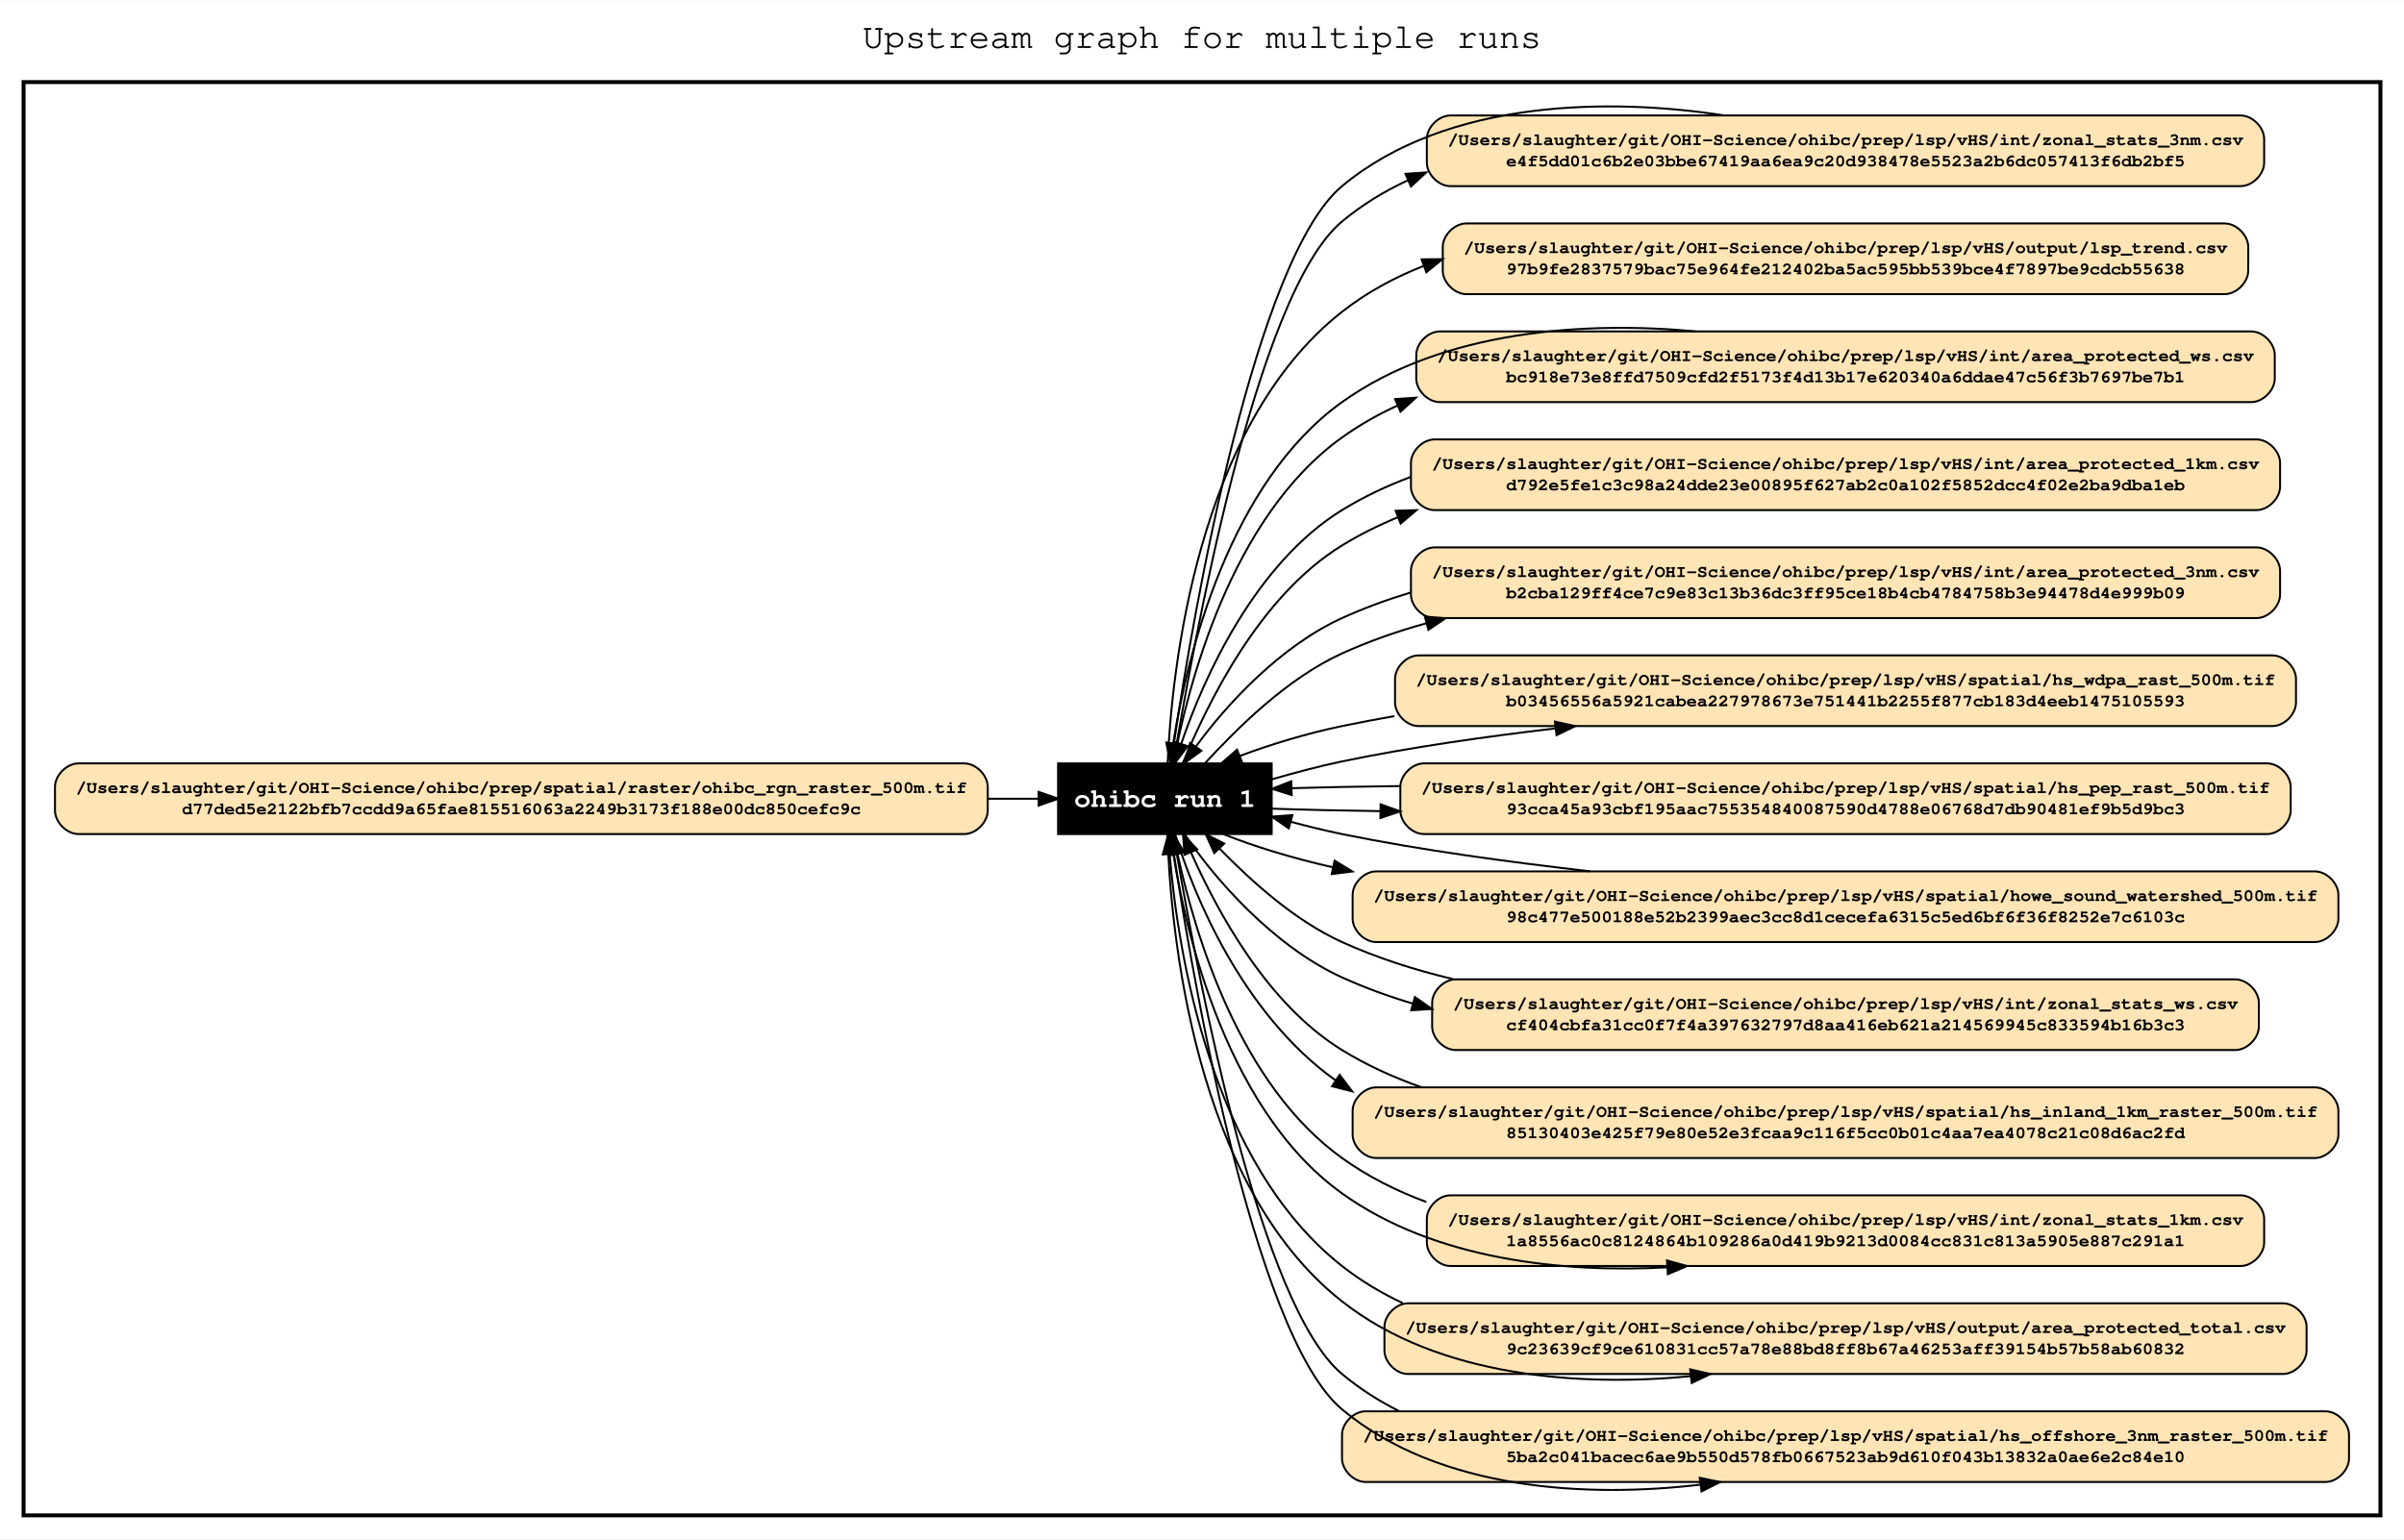
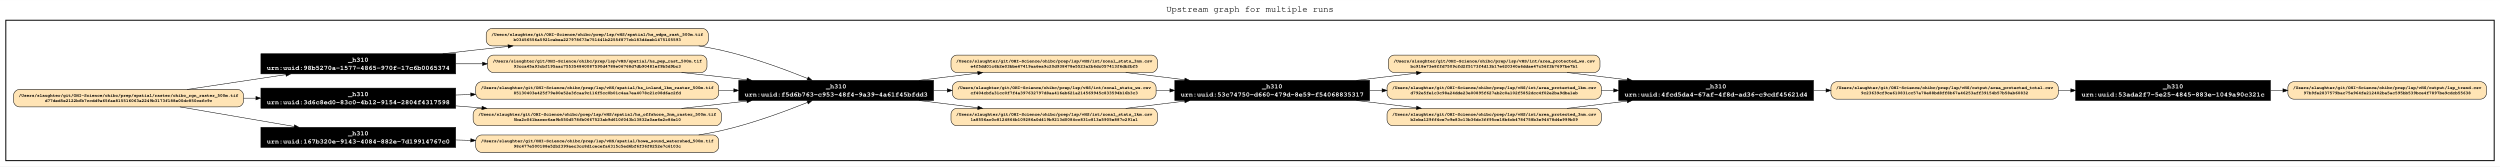
- <svg xmlns="http://www.w3.org/2000/svg" width="1224pt" height="784pt" viewBox="0.00 0.00 1224.03 783.60">
-   <g id="graph0" class="graph" transform="scale(1 1) rotate(0) translate(4 779.6)">
-     <polygon fill="white" stroke="none" points="-4,4 -4,-779.6 1220.03,-779.6 1220.03,4 -4,4" />
-     <text text-anchor="middle" x="608.013" y="-755.4" font-family="Courier,monospace" font-size="18.00">Upstream graph for multiple runs</text>
+ <svg xmlns="http://www.w3.org/2000/svg" width="5164pt" height="344pt" viewBox="0.00 0.00 5163.84 343.60">
+   <g id="graph0" class="graph" transform="scale(1 1) rotate(0) translate(4 339.6)">
+     <polygon fill="white" stroke="none" points="-4,4 -4,-339.6 5159.84,-339.6 5159.84,4 -4,4" />
+     <text text-anchor="middle" x="2577.92" y="-315.4" font-family="Courier,monospace" font-size="18.00">Upstream graph for multiple runs</text>
    <g id="clust1" class="cluster">
-       <polygon fill="none" stroke="black" stroke-width="2" points="8,-8 8,-738 1208.03,-738 1208.03,-8 8,-8" />
+       <polygon fill="none" stroke="black" stroke-width="2" points="8,-8 8,-298 5147.84,-298 5147.84,-8 8,-8" />
    </g>
    <g id="clust2" class="cluster">
-       <polygon fill="none" stroke="white" stroke-width="2" points="16,-16 16,-730 1200.03,-730 1200.03,-16 16,-16" />
+       <polygon fill="none" stroke="white" stroke-width="2" points="16,-16 16,-290 5139.84,-290 5139.84,-16 16,-16" />
    </g>
    <g id="node1" class="node">
-       <polygon fill="black" stroke="black" points="643.501,-391 534.731,-391 534.731,-355 643.501,-355 643.501,-391" />
-       <text text-anchor="middle" x="589.116" y="-368.8" font-family="Courier,monospace" font-weight="bold" font-size="14.00" fill="white">ohibc run 1</text>
+       <polygon fill="black" stroke="black" points="3339.51,-132.2 3339.51,-173.8 3741.84,-173.8 3741.84,-132.2 3339.51,-132.2" />
+       <text text-anchor="middle" x="3540.68" y="-157.2" font-family="Courier,monospace" font-weight="bold" font-size="14.00" fill="white">_h310 </text>
+       <text text-anchor="middle" x="3540.68" y="-140.4" font-family="Courier,monospace" font-weight="bold" font-size="14.00" fill="white"> urn:uuid:4fcd5da4-67af-4f8d-ad36-c9cdf45621d4</text>
+     </g>
+     <g id="node9" class="node">
+       <path fill="#ffe4b5" stroke="black" d="M3789.84,-135C3789.84,-135 4235.37,-135 4235.37,-135 4241.37,-135 4247.37,-141 4247.37,-147 4247.37,-147 4247.37,-159 4247.37,-159 4247.37,-165 4241.37,-171 4235.37,-171 4235.37,-171 3789.84,-171 3789.84,-171 3783.84,-171 3777.84,-165 3777.84,-159 3777.84,-159 3777.84,-147 3777.84,-147 3777.84,-141 3783.84,-135 3789.84,-135" />
+       <text text-anchor="middle" x="4012.61" y="-155.9" font-family="Courier,monospace" font-weight="bold" font-size="9.00">/Users/slaughter/git/OHI-Science/ohibc/prep/lsp/vHS/output/area_protected_total.csv </text>
+       <text text-anchor="middle" x="4012.61" y="-145.1" font-family="Courier,monospace" font-weight="bold" font-size="9.00"> 9c23639cf9ce610831cc57a78e88bd8ff8b67a46253aff39154b57b58ab60832</text>
+     </g>
+     <g id="edge17" class="edge">
+       <path fill="none" stroke="black" d="M3741.99,-153C3750.51,-153 3759.1,-153 3767.7,-153" />
+       <polygon fill="black" stroke="black" points="3767.8,-156.5 3777.8,-153 3767.8,-149.5 3767.8,-156.5" />
    </g>
    <g id="node2" class="node">
-       <path fill="#ffe4b5" stroke="black" d="M691.308,-25C691.308,-25 1180.03,-25 1180.03,-25 1186.03,-25 1192.03,-31 1192.03,-37 1192.03,-37 1192.03,-49 1192.03,-49 1192.03,-55 1186.03,-61 1180.03,-61 1180.03,-61 691.308,-61 691.308,-61 685.308,-61 679.308,-55 679.308,-49 679.308,-49 679.308,-37 679.308,-37 679.308,-31 685.308,-25 691.308,-25" />
-       <text text-anchor="middle" x="935.667" y="-45.9" font-family="Courier,monospace" font-weight="bold" font-size="9.00">/Users/slaughter/git/OHI-Science/ohibc/prep/lsp/vHS/spatial/hs_offshore_3nm_raster_500m.tif </text>
-       <text text-anchor="middle" x="935.667" y="-35.1" font-family="Courier,monospace" font-weight="bold" font-size="9.00"> 5ba2c041bacec6ae9b550d578fb0667523ab9d610f043b13832a0ae6e2c84e10</text>
+       <polygon fill="black" stroke="black" points="2422.64,-132.2 2422.64,-173.8 2824.98,-173.8 2824.98,-132.2 2422.64,-132.2" />
+       <text text-anchor="middle" x="2623.81" y="-157.2" font-family="Courier,monospace" font-weight="bold" font-size="14.00" fill="white">_h310 </text>
+       <text text-anchor="middle" x="2623.81" y="-140.4" font-family="Courier,monospace" font-weight="bold" font-size="14.00" fill="white"> urn:uuid:53c74750-d660-479d-8e59-f54068835317</text>
+     </g>
+     <g id="node16" class="node">
+       <path fill="#ffe4b5" stroke="black" d="M2872.98,-80C2872.98,-80 3291.51,-80 3291.51,-80 3297.51,-80 3303.51,-86 3303.51,-92 3303.51,-92 3303.51,-104 3303.51,-104 3303.51,-110 3297.51,-116 3291.51,-116 3291.51,-116 2872.98,-116 2872.98,-116 2866.98,-116 2860.98,-110 2860.98,-104 2860.98,-104 2860.98,-92 2860.98,-92 2860.98,-86 2866.98,-80 2872.98,-80" />
+       <text text-anchor="middle" x="3082.24" y="-100.9" font-family="Courier,monospace" font-weight="bold" font-size="9.00">/Users/slaughter/git/OHI-Science/ohibc/prep/lsp/vHS/int/area_protected_3nm.csv </text>
+       <text text-anchor="middle" x="3082.24" y="-90.1" font-family="Courier,monospace" font-weight="bold" font-size="9.00"> b2cba129ff4ce7c9e83c13b36dc3ff95ce18b4cb4784758b3e94478d4e999b09</text>
+     </g>
+     <g id="edge24" class="edge">
+       <path fill="none" stroke="black" d="M2797.69,-132.168C2838.4,-127.263 2881.61,-122.056 2921.69,-117.226" />
+       <polygon fill="black" stroke="black" points="2922.31,-120.677 2931.82,-116.006 2921.47,-113.728 2922.31,-120.677" />
+     </g>
+     <g id="node17" class="node">
+       <path fill="#ffe4b5" stroke="black" d="M2872.98,-135C2872.98,-135 3291.51,-135 3291.51,-135 3297.51,-135 3303.51,-141 3303.51,-147 3303.51,-147 3303.51,-159 3303.51,-159 3303.51,-165 3297.51,-171 3291.51,-171 3291.51,-171 2872.98,-171 2872.98,-171 2866.98,-171 2860.98,-165 2860.98,-159 2860.98,-159 2860.98,-147 2860.98,-147 2860.98,-141 2866.98,-135 2872.98,-135" />
+       <text text-anchor="middle" x="3082.24" y="-155.9" font-family="Courier,monospace" font-weight="bold" font-size="9.00">/Users/slaughter/git/OHI-Science/ohibc/prep/lsp/vHS/int/area_protected_1km.csv </text>
+       <text text-anchor="middle" x="3082.24" y="-145.1" font-family="Courier,monospace" font-weight="bold" font-size="9.00"> d792e5fe1c3c98a24dde23e00895f627ab2c0a102f5852dcc4f02e2ba9dba1eb</text>
+     </g>
+     <g id="edge25" class="edge">
+       <path fill="none" stroke="black" d="M2825.01,-153C2833.53,-153 2842.11,-153 2850.69,-153" />
+       <polygon fill="black" stroke="black" points="2850.76,-156.5 2860.76,-153 2850.76,-149.5 2850.76,-156.5" />
+     </g>
+     <g id="node19" class="node">
+       <path fill="#ffe4b5" stroke="black" d="M2875.68,-190C2875.68,-190 3288.81,-190 3288.81,-190 3294.81,-190 3300.81,-196 3300.81,-202 3300.81,-202 3300.81,-214 3300.81,-214 3300.81,-220 3294.81,-226 3288.81,-226 3288.81,-226 2875.68,-226 2875.68,-226 2869.68,-226 2863.68,-220 2863.68,-214 2863.68,-214 2863.68,-202 2863.68,-202 2863.68,-196 2869.68,-190 2875.68,-190" />
+       <text text-anchor="middle" x="3082.24" y="-210.9" font-family="Courier,monospace" font-weight="bold" font-size="9.00">/Users/slaughter/git/OHI-Science/ohibc/prep/lsp/vHS/int/area_protected_ws.csv </text>
+       <text text-anchor="middle" x="3082.24" y="-200.1" font-family="Courier,monospace" font-weight="bold" font-size="9.00"> bc918e73e8ffd7509cfd2f5173f4d13b17e620340a6ddae47c56f3b7697be7b1</text>
+     </g>
+     <g id="edge26" class="edge">
+       <path fill="none" stroke="black" d="M2797.69,-173.832C2838.4,-178.737 2881.61,-183.944 2921.69,-188.774" />
+       <polygon fill="black" stroke="black" points="2921.47,-192.272 2931.82,-189.994 2922.31,-185.323 2921.47,-192.272" />
+     </g>
+     <g id="node3" class="node">
+       <polygon fill="black" stroke="black" points="1521.98,-132.2 1521.98,-173.8 1924.31,-173.8 1924.31,-132.2 1521.98,-132.2" />
+       <text text-anchor="middle" x="1723.14" y="-157.2" font-family="Courier,monospace" font-weight="bold" font-size="14.00" fill="white">_h310 </text>
+       <text text-anchor="middle" x="1723.14" y="-140.4" font-family="Courier,monospace" font-weight="bold" font-size="14.00" fill="white"> urn:uuid:f5d6b763-c953-48f4-9a39-4a61f45bfdd3</text>
+     </g>
+     <g id="node10" class="node">
+       <path fill="#ffe4b5" stroke="black" d="M1972.31,-80C1972.31,-80 2374.64,-80 2374.64,-80 2380.64,-80 2386.64,-86 2386.64,-92 2386.64,-92 2386.64,-104 2386.64,-104 2386.64,-110 2380.64,-116 2374.64,-116 2374.64,-116 1972.31,-116 1972.31,-116 1966.31,-116 1960.31,-110 1960.31,-104 1960.31,-104 1960.31,-92 1960.31,-92 1960.31,-86 1966.31,-80 1972.31,-80" />
+       <text text-anchor="middle" x="2173.48" y="-100.9" font-family="Courier,monospace" font-weight="bold" font-size="9.00">/Users/slaughter/git/OHI-Science/ohibc/prep/lsp/vHS/int/zonal_stats_1km.csv </text>
+       <text text-anchor="middle" x="2173.48" y="-90.1" font-family="Courier,monospace" font-weight="bold" font-size="9.00"> 1a8556ac0c8124864b109286a0d419b9213d0084cc831c813a5905e887c291a1</text>
+     </g>
+     <g id="edge18" class="edge">
+       <path fill="none" stroke="black" d="M1893.96,-132.168C1933.94,-127.263 1976.38,-122.056 2015.76,-117.226" />
+       <polygon fill="black" stroke="black" points="2016.2,-120.698 2025.7,-116.006 2015.35,-113.75 2016.2,-120.698" />
+     </g>
+     <g id="node12" class="node">
+       <path fill="#ffe4b5" stroke="black" d="M1975.01,-135C1975.01,-135 2371.94,-135 2371.94,-135 2377.94,-135 2383.94,-141 2383.94,-147 2383.94,-147 2383.94,-159 2383.94,-159 2383.94,-165 2377.94,-171 2371.94,-171 2371.94,-171 1975.01,-171 1975.01,-171 1969.01,-171 1963.01,-165 1963.01,-159 1963.01,-159 1963.01,-147 1963.01,-147 1963.01,-141 1969.01,-135 1975.01,-135" />
+       <text text-anchor="middle" x="2173.48" y="-155.9" font-family="Courier,monospace" font-weight="bold" font-size="9.00">/Users/slaughter/git/OHI-Science/ohibc/prep/lsp/vHS/int/zonal_stats_ws.csv </text>
+       <text text-anchor="middle" x="2173.48" y="-145.1" font-family="Courier,monospace" font-weight="bold" font-size="9.00"> cf404cbfa31cc0f7f4a397632797d8aa416eb621a214569945c833594b16b3c3</text>
+     </g>
+     <g id="edge20" class="edge">
+       <path fill="none" stroke="black" d="M1924.38,-153C1933.72,-153 1943.11,-153 1952.5,-153" />
+       <polygon fill="black" stroke="black" points="1952.68,-156.5 1962.68,-153 1952.68,-149.5 1952.68,-156.5" />
+     </g>
+     <g id="node21" class="node">
+       <path fill="#ffe4b5" stroke="black" d="M1972.31,-190C1972.31,-190 2374.64,-190 2374.64,-190 2380.64,-190 2386.64,-196 2386.64,-202 2386.64,-202 2386.64,-214 2386.64,-214 2386.64,-220 2380.64,-226 2374.64,-226 2374.64,-226 1972.31,-226 1972.31,-226 1966.31,-226 1960.31,-220 1960.31,-214 1960.31,-214 1960.31,-202 1960.31,-202 1960.31,-196 1966.31,-190 1972.31,-190" />
+       <text text-anchor="middle" x="2173.48" y="-210.9" font-family="Courier,monospace" font-weight="bold" font-size="9.00">/Users/slaughter/git/OHI-Science/ohibc/prep/lsp/vHS/int/zonal_stats_3nm.csv </text>
+       <text text-anchor="middle" x="2173.48" y="-200.1" font-family="Courier,monospace" font-weight="bold" font-size="9.00"> e4f5dd01c6b2e03bbe67419aa6ea9c20d938478e5523a2b6dc057413f6db2bf5</text>
+     </g>
+     <g id="edge28" class="edge">
+       <path fill="none" stroke="black" d="M1893.96,-173.832C1933.94,-178.737 1976.38,-183.944 2015.76,-188.774" />
+       <polygon fill="black" stroke="black" points="2015.35,-192.25 2025.7,-189.994 2016.2,-185.302 2015.35,-192.25" />
+     </g>
+     <g id="node4" class="node">
+       <polygon fill="black" stroke="black" points="534.924,-35.2 534.924,-76.8 937.259,-76.8 937.259,-35.2 534.924,-35.2" />
+       <text text-anchor="middle" x="736.091" y="-60.2" font-family="Courier,monospace" font-weight="bold" font-size="14.00" fill="white">_h310 </text>
+       <text text-anchor="middle" x="736.091" y="-43.4" font-family="Courier,monospace" font-weight="bold" font-size="14.00" fill="white"> urn:uuid:167b320e-9143-4084-882e-7d19914767c0</text>
+     </g>
+     <g id="node13" class="node">
+       <path fill="#ffe4b5" stroke="black" d="M990.658,-25C990.658,-25 1468.58,-25 1468.58,-25 1474.58,-25 1480.58,-31 1480.58,-37 1480.58,-37 1480.58,-49 1480.58,-49 1480.58,-55 1474.58,-61 1468.58,-61 1468.58,-61 990.658,-61 990.658,-61 984.658,-61 978.658,-55 978.658,-49 978.658,-49 978.658,-37 978.658,-37 978.658,-31 984.658,-25 990.658,-25" />
+       <text text-anchor="middle" x="1229.62" y="-45.9" font-family="Courier,monospace" font-weight="bold" font-size="9.00">/Users/slaughter/git/OHI-Science/ohibc/prep/lsp/vHS/spatial/howe_sound_watershed_500m.tif </text>
+       <text text-anchor="middle" x="1229.62" y="-35.1" font-family="Courier,monospace" font-weight="bold" font-size="9.00"> 98c477e500188e52b2399aec3cc8d1cecefa6315c5ed6bf6f36f8252e7c6103c</text>
+     </g>
+     <g id="edge21" class="edge">
+       <path fill="none" stroke="black" d="M937.368,-50.703C947.528,-50.434 957.796,-50.163 968.098,-49.89" />
+       <polygon fill="black" stroke="black" points="968.505,-53.381 978.409,-49.618 968.32,-46.383 968.505,-53.381" />
+     </g>
+     <g id="node5" class="node">
+       <polygon fill="black" stroke="black" points="534.924,-116.2 534.924,-157.8 937.259,-157.8 937.259,-116.2 534.924,-116.2" />
+       <text text-anchor="middle" x="736.091" y="-141.2" font-family="Courier,monospace" font-weight="bold" font-size="14.00" fill="white">_h310 </text>
+       <text text-anchor="middle" x="736.091" y="-124.4" font-family="Courier,monospace" font-weight="bold" font-size="14.00" fill="white"> urn:uuid:3d6c8ed0-83c0-4b12-9154-2804f4317598</text>
+     </g>
+     <g id="node8" class="node">
+       <path fill="#ffe4b5" stroke="black" d="M985.259,-80C985.259,-80 1473.98,-80 1473.98,-80 1479.98,-80 1485.98,-86 1485.98,-92 1485.98,-92 1485.98,-104 1485.98,-104 1485.98,-110 1479.98,-116 1473.98,-116 1473.98,-116 985.259,-116 985.259,-116 979.259,-116 973.259,-110 973.259,-104 973.259,-104 973.259,-92 973.259,-92 973.259,-86 979.259,-80 985.259,-80" />
+       <text text-anchor="middle" x="1229.62" y="-100.9" font-family="Courier,monospace" font-weight="bold" font-size="9.00">/Users/slaughter/git/OHI-Science/ohibc/prep/lsp/vHS/spatial/hs_offshore_3nm_raster_500m.tif </text>
+       <text text-anchor="middle" x="1229.62" y="-90.1" font-family="Courier,monospace" font-weight="bold" font-size="9.00"> 5ba2c041bacec6ae9b550d578fb0667523ab9d610f043b13832a0ae6e2c84e10</text>
+     </g>
+     <g id="edge16" class="edge">
+       <path fill="none" stroke="black" d="M937.368,-121.109C955.186,-119.695 973.333,-118.255 991.419,-116.82" />
+       <polygon fill="black" stroke="black" points="991.766,-120.304 1001.46,-116.024 991.212,-113.326 991.766,-120.304" />
+     </g>
+     <g id="node11" class="node">
+       <path fill="#ffe4b5" stroke="black" d="M990.658,-135C990.658,-135 1468.58,-135 1468.58,-135 1474.58,-135 1480.58,-141 1480.58,-147 1480.58,-147 1480.58,-159 1480.58,-159 1480.58,-165 1474.58,-171 1468.58,-171 1468.58,-171 990.658,-171 990.658,-171 984.658,-171 978.658,-165 978.658,-159 978.658,-159 978.658,-147 978.658,-147 978.658,-141 984.658,-135 990.658,-135" />
+       <text text-anchor="middle" x="1229.62" y="-155.9" font-family="Courier,monospace" font-weight="bold" font-size="9.00">/Users/slaughter/git/OHI-Science/ohibc/prep/lsp/vHS/spatial/hs_inland_1km_raster_500m.tif </text>
+       <text text-anchor="middle" x="1229.62" y="-145.1" font-family="Courier,monospace" font-weight="bold" font-size="9.00"> 85130403e425f79e80e52e3fcaa9c116f5cc0b01c4aa7ea4078c21c08d6ac2fd</text>
+     </g>
+     <g id="edge19" class="edge">
+       <path fill="none" stroke="black" d="M937.368,-143.519C947.528,-143.85 957.796,-144.184 968.098,-144.52" />
+       <polygon fill="black" stroke="black" points="968.3,-148.028 978.409,-144.855 968.528,-141.032 968.3,-148.028" />
+     </g>
+     <g id="node6" class="node">
+       <polygon fill="black" stroke="black" points="534.924,-187.2 534.924,-228.8 937.259,-228.8 937.259,-187.2 534.924,-187.2" />
+       <text text-anchor="middle" x="736.091" y="-212.2" font-family="Courier,monospace" font-weight="bold" font-size="14.00" fill="white">_h310 </text>
+       <text text-anchor="middle" x="736.091" y="-195.4" font-family="Courier,monospace" font-weight="bold" font-size="14.00" fill="white"> urn:uuid:98b5270a-1577-4865-970f-17c6b0065374</text>
+     </g>
+     <g id="node14" class="node">
+       <path fill="#ffe4b5" stroke="black" d="M1014.95,-190C1014.95,-190 1444.28,-190 1444.28,-190 1450.28,-190 1456.28,-196 1456.28,-202 1456.28,-202 1456.28,-214 1456.28,-214 1456.28,-220 1450.28,-226 1444.28,-226 1444.28,-226 1014.95,-226 1014.95,-226 1008.95,-226 1002.95,-220 1002.95,-214 1002.95,-214 1002.95,-202 1002.95,-202 1002.95,-196 1008.95,-190 1014.95,-190" />
+       <text text-anchor="middle" x="1229.62" y="-210.9" font-family="Courier,monospace" font-weight="bold" font-size="9.00">/Users/slaughter/git/OHI-Science/ohibc/prep/lsp/vHS/spatial/hs_pep_rast_500m.tif </text>
+       <text text-anchor="middle" x="1229.62" y="-200.1" font-family="Courier,monospace" font-weight="bold" font-size="9.00"> 93cca45a93cbf195aac755354840087590d4788e06768d7db90481ef9b5d9bc3</text>
+     </g>
+     <g id="edge22" class="edge">
+       <path fill="none" stroke="black" d="M937.368,-208C955.522,-208 974.018,-208 992.443,-208" />
+       <polygon fill="black" stroke="black" points="992.669,-211.5 1002.67,-208 992.669,-204.5 992.669,-211.5" />
+     </g>
+     <g id="node15" class="node">
+       <path fill="#ffe4b5" stroke="black" d="M1012.25,-245C1012.25,-245 1446.98,-245 1446.98,-245 1452.98,-245 1458.98,-251 1458.98,-257 1458.98,-257 1458.98,-269 1458.98,-269 1458.98,-275 1452.98,-281 1446.98,-281 1446.98,-281 1012.25,-281 1012.25,-281 1006.25,-281 1000.25,-275 1000.25,-269 1000.25,-269 1000.25,-257 1000.25,-257 1000.25,-251 1006.25,-245 1012.25,-245" />
+       <text text-anchor="middle" x="1229.62" y="-265.9" font-family="Courier,monospace" font-weight="bold" font-size="9.00">/Users/slaughter/git/OHI-Science/ohibc/prep/lsp/vHS/spatial/hs_wdpa_rast_500m.tif </text>
+       <text text-anchor="middle" x="1229.62" y="-255.1" font-family="Courier,monospace" font-weight="bold" font-size="9.00"> b03456556a5921cabea227978673e751441b2255f877cb183d4eeb1475105593</text>
+     </g>
+     <g id="edge23" class="edge">
+       <path fill="none" stroke="black" d="M910.538,-228.818C931.663,-231.279 952.949,-233.722 973.259,-236 996.622,-238.62 1021.2,-241.306 1045.49,-243.92" />
+       <polygon fill="black" stroke="black" points="1045.19,-247.409 1055.51,-244.996 1045.94,-240.449 1045.19,-247.409" />
+     </g>
+     <g id="node7" class="node">
+       <polygon fill="black" stroke="black" points="4283.37,-132.2 4283.37,-173.8 4685.7,-173.8 4685.7,-132.2 4283.37,-132.2" />
+       <text text-anchor="middle" x="4484.54" y="-157.2" font-family="Courier,monospace" font-weight="bold" font-size="14.00" fill="white">_h310 </text>
+       <text text-anchor="middle" x="4484.54" y="-140.4" font-family="Courier,monospace" font-weight="bold" font-size="14.00" fill="white"> urn:uuid:53ada2f7-5e25-4845-883e-1049a90c321c</text>
+     </g>
+     <g id="node20" class="node">
+       <path fill="#ffe4b5" stroke="black" d="M4733.7,-135C4733.7,-135 5119.84,-135 5119.84,-135 5125.84,-135 5131.84,-141 5131.84,-147 5131.84,-147 5131.84,-159 5131.84,-159 5131.84,-165 5125.84,-171 5119.84,-171 5119.84,-171 4733.7,-171 4733.7,-171 4727.7,-171 4721.7,-165 4721.7,-159 4721.7,-159 4721.7,-147 4721.7,-147 4721.7,-141 4727.7,-135 4733.7,-135" />
+       <text text-anchor="middle" x="4926.77" y="-155.9" font-family="Courier,monospace" font-weight="bold" font-size="9.00">/Users/slaughter/git/OHI-Science/ohibc/prep/lsp/vHS/output/lsp_trend.csv </text>
+       <text text-anchor="middle" x="4926.77" y="-145.1" font-family="Courier,monospace" font-weight="bold" font-size="9.00"> 97b9fe2837579bac75e964fe212402ba5ac595bb539bce4f7897be9cdcb55638</text>
+     </g>
+     <g id="edge27" class="edge">
+       <path fill="none" stroke="black" d="M4686.01,-153C4694.4,-153 4702.83,-153 4711.24,-153" />
+       <polygon fill="black" stroke="black" points="4711.5,-156.5 4721.5,-153 4711.5,-149.5 4711.5,-156.5" />
+     </g>
+     <g id="edge11" class="edge">
+       <path fill="none" stroke="black" d="M1403.73,-116.004C1431.25,-118.952 1459.39,-122.019 1485.98,-125 1502.95,-126.904 1520.61,-128.924 1538.29,-130.973" />
+       <polygon fill="black" stroke="black" points="1538.36,-134.504 1548.7,-132.182 1539.17,-127.551 1538.36,-134.504" />
+     </g>
+     <g id="edge12" class="edge">
+       <path fill="none" stroke="black" d="M4247.54,-153C4256.14,-153 4264.74,-153 4273.3,-153" />
+       <polygon fill="black" stroke="black" points="4273.32,-156.5 4283.32,-153 4273.32,-149.5 4273.32,-156.5" />
+     </g>
+     <g id="edge13" class="edge">
+       <path fill="none" stroke="black" d="M2321.28,-116.009C2360.21,-120.785 2402.68,-125.995 2443.14,-130.959" />
+       <polygon fill="black" stroke="black" points="2442.75,-134.437 2453.11,-132.181 2443.61,-127.489 2442.75,-134.437" />
    </g>
    <g id="edge14" class="edge">
-       <path fill="none" stroke="black" d="M592.289,-354.939C600.76,-294.112 633.385,-100.401 679.308,-62 729.313,-20.187 805.452,-16.991 861.587,-23.621" />
-       <polygon fill="black" stroke="black" points="861.454,-27.134 871.825,-24.966 862.366,-20.193 861.454,-27.134" />
-     </g>
-     <g id="node3" class="node">
-       <path fill="#ffe4b5" stroke="black" d="M712.904,-80C712.904,-80 1158.43,-80 1158.43,-80 1164.43,-80 1170.43,-86 1170.43,-92 1170.43,-92 1170.43,-104 1170.43,-104 1170.43,-110 1164.43,-116 1158.43,-116 1158.43,-116 712.904,-116 712.904,-116 706.904,-116 700.904,-110 700.904,-104 700.904,-104 700.904,-92 700.904,-92 700.904,-86 706.904,-80 712.904,-80" />
-       <text text-anchor="middle" x="935.667" y="-100.9" font-family="Courier,monospace" font-weight="bold" font-size="9.00">/Users/slaughter/git/OHI-Science/ohibc/prep/lsp/vHS/output/area_protected_total.csv </text>
-       <text text-anchor="middle" x="935.667" y="-90.1" font-family="Courier,monospace" font-weight="bold" font-size="9.00"> 9c23639cf9ce610831cc57a78e88bd8ff8b67a46253aff39154b57b58ab60832</text>
+       <path fill="none" stroke="black" d="M1480.7,-153C1491.02,-153 1501.32,-153 1511.55,-153" />
+       <polygon fill="black" stroke="black" points="1511.74,-156.5 1521.74,-153 1511.74,-149.5 1511.74,-156.5" />
    </g>
    <g id="edge15" class="edge">
-       <path fill="none" stroke="black" d="M590.395,-354.685C592.085,-306.324 603.531,-176.633 679.308,-117 728.882,-77.988 801.631,-73.538 856.811,-78.885" />
-       <polygon fill="black" stroke="black" points="856.579,-82.381 866.901,-79.992 857.342,-75.422 856.579,-82.381" />
-     </g>
-     <g id="node4" class="node">
-       <path fill="#ffe4b5" stroke="black" d="M734.501,-135C734.501,-135 1136.83,-135 1136.83,-135 1142.83,-135 1148.83,-141 1148.83,-147 1148.83,-147 1148.83,-159 1148.83,-159 1148.83,-165 1142.83,-171 1136.83,-171 1136.83,-171 734.501,-171 734.501,-171 728.501,-171 722.501,-165 722.501,-159 722.501,-159 722.501,-147 722.501,-147 722.501,-141 728.501,-135 734.501,-135" />
-       <text text-anchor="middle" x="935.667" y="-155.9" font-family="Courier,monospace" font-weight="bold" font-size="9.00">/Users/slaughter/git/OHI-Science/ohibc/prep/lsp/vHS/int/zonal_stats_1km.csv </text>
-       <text text-anchor="middle" x="935.667" y="-145.1" font-family="Courier,monospace" font-weight="bold" font-size="9.00"> 1a8556ac0c8124864b109286a0d419b9213d0084cc831c813a5905e887c291a1</text>
-     </g>
-     <g id="edge16" class="edge">
-       <path fill="none" stroke="black" d="M591.915,-354.928C597.429,-314.044 617.65,-216.258 679.308,-172 726.621,-138.04 792.109,-131.44 844.919,-134.318" />
-       <polygon fill="black" stroke="black" points="844.753,-137.815 854.964,-134.988 845.219,-130.831 844.753,-137.815" />
-     </g>
-     <g id="node5" class="node">
-       <path fill="#ffe4b5" stroke="black" d="M696.707,-190C696.707,-190 1174.63,-190 1174.63,-190 1180.63,-190 1186.63,-196 1186.63,-202 1186.63,-202 1186.63,-214 1186.63,-214 1186.63,-220 1180.63,-226 1174.63,-226 1174.63,-226 696.707,-226 696.707,-226 690.707,-226 684.707,-220 684.707,-214 684.707,-214 684.707,-202 684.707,-202 684.707,-196 690.707,-190 696.707,-190" />
-       <text text-anchor="middle" x="935.667" y="-210.9" font-family="Courier,monospace" font-weight="bold" font-size="9.00">/Users/slaughter/git/OHI-Science/ohibc/prep/lsp/vHS/spatial/hs_inland_1km_raster_500m.tif </text>
-       <text text-anchor="middle" x="935.667" y="-200.1" font-family="Courier,monospace" font-weight="bold" font-size="9.00"> 85130403e425f79e80e52e3fcaa9c116f5cc0b01c4aa7ea4078c21c08d6ac2fd</text>
-     </g>
-     <g id="edge17" class="edge">
-       <path fill="none" stroke="black" d="M594.405,-354.788C603.725,-324.072 628.522,-263.545 676.019,-229.552" />
-       <polygon fill="black" stroke="black" points="678.095,-232.375 684.492,-223.93 674.224,-226.543 678.095,-232.375" />
-     </g>
-     <g id="node6" class="node">
-       <path fill="#ffe4b5" stroke="black" d="M737.2,-245C737.2,-245 1134.13,-245 1134.13,-245 1140.13,-245 1146.13,-251 1146.13,-257 1146.13,-257 1146.13,-269 1146.13,-269 1146.13,-275 1140.13,-281 1134.13,-281 1134.13,-281 737.2,-281 737.2,-281 731.2,-281 725.2,-275 725.2,-269 725.2,-269 725.2,-257 725.2,-257 725.2,-251 731.2,-245 737.2,-245" />
-       <text text-anchor="middle" x="935.667" y="-265.9" font-family="Courier,monospace" font-weight="bold" font-size="9.00">/Users/slaughter/git/OHI-Science/ohibc/prep/lsp/vHS/int/zonal_stats_ws.csv </text>
-       <text text-anchor="middle" x="935.667" y="-255.1" font-family="Courier,monospace" font-weight="bold" font-size="9.00"> cf404cbfa31cc0f7f4a397632797d8aa416eb621a214569945c833594b16b3c3</text>
-     </g>
-     <g id="edge18" class="edge">
-       <path fill="none" stroke="black" d="M599.188,-354.97C613.743,-332.98 644.26,-297.917 679.308,-282 690.763,-276.798 702.794,-272.402 715.135,-268.71" />
-       <polygon fill="black" stroke="black" points="716.421,-271.984 725.094,-265.898 714.519,-265.247 716.421,-271.984" />
-     </g>
-     <g id="node7" class="node">
-       <path fill="#ffe4b5" stroke="black" d="M696.707,-300C696.707,-300 1174.63,-300 1174.63,-300 1180.63,-300 1186.63,-306 1186.63,-312 1186.63,-312 1186.63,-324 1186.63,-324 1186.63,-330 1180.63,-336 1174.63,-336 1174.63,-336 696.707,-336 696.707,-336 690.707,-336 684.707,-330 684.707,-324 684.707,-324 684.707,-312 684.707,-312 684.707,-306 690.707,-300 696.707,-300" />
-       <text text-anchor="middle" x="935.667" y="-320.9" font-family="Courier,monospace" font-weight="bold" font-size="9.00">/Users/slaughter/git/OHI-Science/ohibc/prep/lsp/vHS/spatial/howe_sound_watershed_500m.tif </text>
-       <text text-anchor="middle" x="935.667" y="-310.1" font-family="Courier,monospace" font-weight="bold" font-size="9.00"> 98c477e500188e52b2399aec3cc8d1cecefa6315c5ed6bf6f36f8252e7c6103c</text>
-     </g>
-     <g id="edge19" class="edge">
-       <path fill="none" stroke="black" d="M619.092,-354.895C634.145,-348.89 653.149,-342.939 674.795,-338.043" />
-       <polygon fill="black" stroke="black" points="675.532,-341.464 684.574,-335.941 674.062,-334.62 675.532,-341.464" />
-     </g>
-     <g id="node8" class="node">
-       <path fill="#ffe4b5" stroke="black" d="M721.003,-355C721.003,-355 1150.33,-355 1150.33,-355 1156.33,-355 1162.33,-361 1162.33,-367 1162.33,-367 1162.33,-379 1162.33,-379 1162.33,-385 1156.33,-391 1150.33,-391 1150.33,-391 721.003,-391 721.003,-391 715.003,-391 709.003,-385 709.003,-379 709.003,-379 709.003,-367 709.003,-367 709.003,-361 715.003,-355 721.003,-355" />
-       <text text-anchor="middle" x="935.667" y="-375.9" font-family="Courier,monospace" font-weight="bold" font-size="9.00">/Users/slaughter/git/OHI-Science/ohibc/prep/lsp/vHS/spatial/hs_pep_rast_500m.tif </text>
-       <text text-anchor="middle" x="935.667" y="-365.1" font-family="Courier,monospace" font-weight="bold" font-size="9.00"> 93cca45a93cbf195aac755354840087590d4788e06768d7db90481ef9b5d9bc3</text>
-     </g>
-     <g id="edge20" class="edge">
-       <path fill="none" stroke="black" d="M643.574,-367.951C659.736,-367.384 678.62,-366.959 698.864,-366.676" />
-       <polygon fill="black" stroke="black" points="698.95,-370.175 708.905,-366.548 698.861,-363.175 698.95,-370.175" />
-     </g>
-     <g id="node9" class="node">
-       <path fill="#ffe4b5" stroke="black" d="M718.304,-410C718.304,-410 1153.03,-410 1153.03,-410 1159.03,-410 1165.03,-416 1165.03,-422 1165.03,-422 1165.03,-434 1165.03,-434 1165.03,-440 1159.03,-446 1153.03,-446 1153.03,-446 718.304,-446 718.304,-446 712.304,-446 706.304,-440 706.304,-434 706.304,-434 706.304,-422 706.304,-422 706.304,-416 712.304,-410 718.304,-410" />
-       <text text-anchor="middle" x="935.667" y="-430.9" font-family="Courier,monospace" font-weight="bold" font-size="9.00">/Users/slaughter/git/OHI-Science/ohibc/prep/lsp/vHS/spatial/hs_wdpa_rast_500m.tif </text>
-       <text text-anchor="middle" x="935.667" y="-420.1" font-family="Courier,monospace" font-weight="bold" font-size="9.00"> b03456556a5921cabea227978673e751441b2255f877cb183d4eeb1475105593</text>
-     </g>
-     <g id="edge21" class="edge">
-       <path fill="none" stroke="black" d="M643.428,-382.848C655.135,-386.188 667.549,-389.558 679.308,-392 714.219,-399.25 752.241,-404.605 788.022,-408.817" />
-       <polygon fill="black" stroke="black" points="787.715,-412.304 798.051,-409.975 788.518,-405.351 787.715,-412.304" />
-     </g>
-     <g id="node10" class="node">
-       <path fill="#ffe4b5" stroke="black" d="M726.402,-465C726.402,-465 1144.93,-465 1144.93,-465 1150.93,-465 1156.93,-471 1156.93,-477 1156.93,-477 1156.93,-489 1156.93,-489 1156.93,-495 1150.93,-501 1144.93,-501 1144.93,-501 726.402,-501 726.402,-501 720.402,-501 714.402,-495 714.402,-489 714.402,-489 714.402,-477 714.402,-477 714.402,-471 720.402,-465 726.402,-465" />
-       <text text-anchor="middle" x="935.667" y="-485.9" font-family="Courier,monospace" font-weight="bold" font-size="9.00">/Users/slaughter/git/OHI-Science/ohibc/prep/lsp/vHS/int/area_protected_3nm.csv </text>
-       <text text-anchor="middle" x="935.667" y="-475.1" font-family="Courier,monospace" font-weight="bold" font-size="9.00"> b2cba129ff4ce7c9e83c13b36dc3ff95ce18b4cb4784758b3e94478d4e999b09</text>
-     </g>
-     <g id="edge22" class="edge">
-       <path fill="none" stroke="black" d="M609.465,-391.022C625.802,-408.657 651.011,-434.111 679.308,-447 692.953,-453.215 707.42,-458.263 722.258,-462.364" />
-       <polygon fill="black" stroke="black" points="721.497,-465.782 732.057,-464.924 723.267,-459.01 721.497,-465.782" />
-     </g>
-     <g id="node11" class="node">
-       <path fill="#ffe4b5" stroke="black" d="M726.402,-520C726.402,-520 1144.93,-520 1144.93,-520 1150.93,-520 1156.93,-526 1156.93,-532 1156.93,-532 1156.93,-544 1156.93,-544 1156.93,-550 1150.93,-556 1144.93,-556 1144.93,-556 726.402,-556 726.402,-556 720.402,-556 714.402,-550 714.402,-544 714.402,-544 714.402,-532 714.402,-532 714.402,-526 720.402,-520 726.402,-520" />
-       <text text-anchor="middle" x="935.667" y="-540.9" font-family="Courier,monospace" font-weight="bold" font-size="9.00">/Users/slaughter/git/OHI-Science/ohibc/prep/lsp/vHS/int/area_protected_1km.csv </text>
-       <text text-anchor="middle" x="935.667" y="-530.1" font-family="Courier,monospace" font-weight="bold" font-size="9.00"> d792e5fe1c3c98a24dde23e00895f627ab2c0a102f5852dcc4f02e2ba9dba1eb</text>
-     </g>
-     <g id="edge23" class="edge">
-       <path fill="none" stroke="black" d="M598.272,-391.228C610.418,-420.34 636.536,-475.707 679.308,-502 688.302,-507.529 697.817,-512.266 707.68,-516.317" />
-       <polygon fill="black" stroke="black" points="706.647,-519.67 717.237,-519.995 709.161,-513.137 706.647,-519.67" />
-     </g>
-     <g id="node13" class="node">
-       <path fill="#ffe4b5" stroke="black" d="M729.102,-575C729.102,-575 1142.23,-575 1142.23,-575 1148.23,-575 1154.23,-581 1154.23,-587 1154.23,-587 1154.23,-599 1154.23,-599 1154.23,-605 1148.23,-611 1142.23,-611 1142.23,-611 729.102,-611 729.102,-611 723.102,-611 717.102,-605 717.102,-599 717.102,-599 717.102,-587 717.102,-587 717.102,-581 723.102,-575 729.102,-575" />
-       <text text-anchor="middle" x="935.667" y="-595.9" font-family="Courier,monospace" font-weight="bold" font-size="9.00">/Users/slaughter/git/OHI-Science/ohibc/prep/lsp/vHS/int/area_protected_ws.csv </text>
-       <text text-anchor="middle" x="935.667" y="-585.1" font-family="Courier,monospace" font-weight="bold" font-size="9.00"> bc918e73e8ffd7509cfd2f5173f4d13b17e620340a6ddae47c56f3b7697be7b1</text>
-     </g>
-     <g id="edge24" class="edge">
-       <path fill="none" stroke="black" d="M593.418,-391.105C600.667,-429.173 622.145,-516.051 679.308,-557 688.187,-563.361 697.705,-568.751 707.66,-573.306" />
-       <polygon fill="black" stroke="black" points="706.346,-576.551 716.918,-577.259 709.095,-570.114 706.346,-576.551" />
-     </g>
-     <g id="node14" class="node">
-       <path fill="#ffe4b5" stroke="black" d="M742.6,-630C742.6,-630 1128.73,-630 1128.73,-630 1134.73,-630 1140.73,-636 1140.73,-642 1140.73,-642 1140.73,-654 1140.73,-654 1140.73,-660 1134.73,-666 1128.73,-666 1128.73,-666 742.6,-666 742.6,-666 736.6,-666 730.6,-660 730.6,-654 730.6,-654 730.6,-642 730.6,-642 730.6,-636 736.6,-630 742.6,-630" />
-       <text text-anchor="middle" x="935.667" y="-650.9" font-family="Courier,monospace" font-weight="bold" font-size="9.00">/Users/slaughter/git/OHI-Science/ohibc/prep/lsp/vHS/output/lsp_trend.csv </text>
-       <text text-anchor="middle" x="935.667" y="-640.1" font-family="Courier,monospace" font-weight="bold" font-size="9.00"> 97b9fe2837579bac75e964fe212402ba5ac595bb539bce4f7897be9cdcb55638</text>
-     </g>
-     <g id="edge25" class="edge">
-       <path fill="none" stroke="black" d="M590.509,-391.026C592.591,-437.682 605.162,-562.805 679.308,-621 691.941,-630.915 706.075,-638.575 721.037,-644.417" />
-       <polygon fill="black" stroke="black" points="719.86,-647.713 730.455,-647.823 722.242,-641.13 719.86,-647.713" />
-     </g>
-     <g id="node15" class="node">
-       <path fill="#ffe4b5" stroke="black" d="M734.501,-685C734.501,-685 1136.83,-685 1136.83,-685 1142.83,-685 1148.83,-691 1148.83,-697 1148.83,-697 1148.83,-709 1148.83,-709 1148.83,-715 1142.83,-721 1136.83,-721 1136.83,-721 734.501,-721 734.501,-721 728.501,-721 722.501,-715 722.501,-709 722.501,-709 722.501,-697 722.501,-697 722.501,-691 728.501,-685 734.501,-685" />
-       <text text-anchor="middle" x="935.667" y="-705.9" font-family="Courier,monospace" font-weight="bold" font-size="9.00">/Users/slaughter/git/OHI-Science/ohibc/prep/lsp/vHS/int/zonal_stats_3nm.csv </text>
-       <text text-anchor="middle" x="935.667" y="-695.1" font-family="Courier,monospace" font-weight="bold" font-size="9.00"> e4f5dd01c6b2e03bbe67419aa6ea9c20d938478e5523a2b6dc057413f6db2bf5</text>
-     </g>
-     <g id="edge26" class="edge">
-       <path fill="none" stroke="black" d="M593.436,-391.23C603.396,-449.858 635.083,-630.131 679.308,-667 689.541,-675.53 700.864,-682.437 712.883,-687.997" />
-       <polygon fill="black" stroke="black" points="711.634,-691.27 722.204,-691.992 714.391,-684.836 711.634,-691.27" />
+       <path fill="none" stroke="black" d="M2384.21,-153C2393.58,-153 2402.98,-153 2412.36,-153" />
+       <polygon fill="black" stroke="black" points="2412.51,-156.5 2422.51,-153 2412.51,-149.5 2412.51,-156.5" />
+     </g>
+     <g id="edge1" class="edge">
+       <path fill="none" stroke="black" d="M1439.27,-61.011C1455.15,-63.616 1470.86,-66.594 1485.98,-70 1548.25,-84.033 1616.81,-109.286 1663.94,-128.265" />
+       <polygon fill="black" stroke="black" points="1662.79,-131.573 1673.37,-132.092 1665.42,-125.087 1662.79,-131.573" />
+     </g>
+     <g id="edge2" class="edge">
+       <path fill="none" stroke="black" d="M1403.73,-189.996C1431.25,-187.048 1459.39,-183.981 1485.98,-181 1502.95,-179.096 1520.61,-177.076 1538.29,-175.027" />
+       <polygon fill="black" stroke="black" points="1539.17,-178.449 1548.7,-173.818 1538.36,-171.496 1539.17,-178.449" />
+     </g>
+     <g id="edge3" class="edge">
+       <path fill="none" stroke="black" d="M1439.27,-244.989C1455.15,-242.384 1470.86,-239.406 1485.98,-236 1548.25,-221.967 1616.81,-196.714 1663.94,-177.735" />
+       <polygon fill="black" stroke="black" points="1665.42,-180.913 1673.37,-173.908 1662.79,-174.427 1665.42,-180.913" />
+     </g>
+     <g id="edge4" class="edge">
+       <path fill="none" stroke="black" d="M3232.7,-116.009C3272.33,-120.785 3315.57,-125.995 3356.76,-130.959" />
+       <polygon fill="black" stroke="black" points="3356.56,-134.46 3366.9,-132.181 3357.4,-127.51 3356.56,-134.46" />
+     </g>
+     <g id="edge5" class="edge">
+       <path fill="none" stroke="black" d="M3303.77,-153C3312.19,-153 3320.63,-153 3329.03,-153" />
+       <polygon fill="black" stroke="black" points="3329.26,-156.5 3339.26,-153 3329.26,-149.5 3329.26,-156.5" />
+     </g>
+     <g id="node18" class="node">
+       <path fill="#ffe4b5" stroke="black" d="M36,-119C36,-119 486.924,-119 486.924,-119 492.924,-119 498.924,-125 498.924,-131 498.924,-131 498.924,-143 498.924,-143 498.924,-149 492.924,-155 486.924,-155 486.924,-155 36,-155 36,-155 30,-155 24,-149 24,-143 24,-143 24,-131 24,-131 24,-125 30,-119 36,-119" />
+       <text text-anchor="middle" x="261.462" y="-139.9" font-family="Courier,monospace" font-weight="bold" font-size="9.00">/Users/slaughter/git/OHI-Science/ohibc/prep/spatial/raster/ohibc_rgn_raster_500m.tif </text>
+       <text text-anchor="middle" x="261.462" y="-129.1" font-family="Courier,monospace" font-weight="bold" font-size="9.00"> d77ded5e2122bfb7ccdd9a65fae815516063a2249b3173f188e00dc850cefc9c</text>
+     </g>
+     <g id="edge8" class="edge">
+       <path fill="none" stroke="black" d="M367.647,-118.973C437.283,-107.039 529.146,-91.295 603.6,-78.535" />
+       <polygon fill="black" stroke="black" points="604.254,-81.974 613.519,-76.835 603.072,-75.075 604.254,-81.974" />
+     </g>
+     <g id="edge7" class="edge">
+       <path fill="none" stroke="black" d="M499.123,-137C507.564,-137 516.005,-137 524.401,-137" />
+       <polygon fill="black" stroke="black" points="524.619,-140.5 534.619,-137 524.619,-133.5 524.619,-140.5" />
+     </g>
+     <g id="edge6" class="edge">
+       <path fill="none" stroke="black" d="M382.337,-155.008C444.377,-164.328 520.692,-175.792 586.452,-185.671" />
+       <polygon fill="black" stroke="black" points="586.083,-189.155 596.492,-187.179 587.123,-182.232 586.083,-189.155" />
+     </g>
+     <g id="edge9" class="edge">
+       <path fill="none" stroke="black" d="M3232.7,-189.991C3272.33,-185.215 3315.57,-180.005 3356.76,-175.041" />
+       <polygon fill="black" stroke="black" points="3357.4,-178.49 3366.9,-173.819 3356.56,-171.54 3357.4,-178.49" />
    </g>
    <g id="edge10" class="edge">
-       <path fill="none" stroke="black" d="M708.513,-61.021C698.113,-66.226 688.289,-72.49 679.308,-80 637.594,-114.881 606.853,-277.904 595.219,-344.639" />
-       <polygon fill="black" stroke="black" points="591.708,-344.401 593.455,-354.85 598.606,-345.592 591.708,-344.401" />
-     </g>
-     <g id="edge11" class="edge">
-       <path fill="none" stroke="black" d="M710.249,-116.102C699.269,-121.251 688.859,-127.484 679.308,-135 612.745,-187.383 595.819,-293.823 591.542,-344.831" />
-       <polygon fill="black" stroke="black" points="588.049,-344.605 590.808,-354.835 595.031,-345.118 588.049,-344.605" />
-     </g>
-     <g id="edge12" class="edge">
-       <path fill="none" stroke="black" d="M722.252,-167.61C706.977,-173.254 692.442,-180.573 679.308,-190 627.119,-227.46 604.617,-303.27 595.593,-344.736" />
-       <polygon fill="black" stroke="black" points="592.122,-344.235 593.532,-354.736 598.978,-345.648 592.122,-344.235" />
-     </g>
-     <g id="edge13" class="edge">
-       <path fill="none" stroke="black" d="M719.801,-226.039C705.597,-231.007 691.939,-237.231 679.308,-245 641.083,-268.513 616.05,-315.248 602.497,-345.426" />
-       <polygon fill="black" stroke="black" points="599.125,-344.402 598.338,-354.968 605.542,-347.199 599.125,-344.402" />
-     </g>
-     <g id="edge1" class="edge">
-       <path fill="none" stroke="black" d="M736.105,-281.062C716.444,-285.733 697.175,-291.885 679.308,-300 655.06,-311.013 632.981,-331.189 616.855,-347.683" />
-       <polygon fill="black" stroke="black" points="614.276,-345.316 609.879,-354.956 619.327,-350.162 614.276,-345.316" />
-     </g>
-     <g id="edge2" class="edge">
-       <path fill="none" stroke="black" d="M805.675,-336.03C764.998,-340.698 720.054,-346.673 679.308,-355 670.786,-356.742 661.909,-358.943 653.202,-361.25" />
-       <polygon fill="black" stroke="black" points="652.212,-357.892 643.473,-363.881 654.04,-364.649 652.212,-357.892" />
-     </g>
-     <g id="edge3" class="edge">
-       <path fill="none" stroke="black" d="M708.905,-379.452C689.003,-379.224 670.158,-378.864 653.587,-378.372" />
-       <polygon fill="black" stroke="black" points="653.682,-374.874 643.574,-378.049 653.456,-381.87 653.682,-374.874" />
-     </g>
-     <g id="edge4" class="edge">
-       <path fill="none" stroke="black" d="M705.997,-415.087C696.962,-413.507 688.038,-411.813 679.308,-410 661.937,-406.393 643.139,-400.761 627.299,-394.79" />
-       <polygon fill="black" stroke="black" points="628.444,-391.479 617.858,-391.044 625.862,-397.986 628.444,-391.479" />
-     </g>
-     <g id="edge5" class="edge">
-       <path fill="none" stroke="black" d="M714.181,-478.002C702.171,-474.383 690.465,-470.082 679.308,-465 648.21,-450.835 620.841,-421.494 604.879,-399.51" />
-       <polygon fill="black" stroke="black" points="607.704,-397.44 599.144,-391.197 601.942,-401.415 607.704,-397.44" />
-     </g>
-     <g id="edge6" class="edge">
-       <path fill="none" stroke="black" d="M714.376,-536.918C702.117,-532.353 690.322,-526.77 679.308,-520 635.513,-493.078 609.178,-435.674 597.424,-400.906" />
-       <polygon fill="black" stroke="black" points="600.74,-399.785 594.366,-391.322 594.071,-401.913 600.74,-399.785" />
-     </g>
-     <g id="node12" class="node">
-       <path fill="#ffe4b5" stroke="black" d="M36,-355C36,-355 486.923,-355 486.923,-355 492.923,-355 498.923,-361 498.923,-367 498.923,-367 498.923,-379 498.923,-379 498.923,-385 492.923,-391 486.923,-391 486.923,-391 36,-391 36,-391 30,-391 24,-385 24,-379 24,-379 24,-367 24,-367 24,-361 30,-355 36,-355" />
-       <text text-anchor="middle" x="261.462" y="-375.9" font-family="Courier,monospace" font-weight="bold" font-size="9.00">/Users/slaughter/git/OHI-Science/ohibc/prep/spatial/raster/ohibc_rgn_raster_500m.tif </text>
-       <text text-anchor="middle" x="261.462" y="-365.1" font-family="Courier,monospace" font-weight="bold" font-size="9.00"> d77ded5e2122bfb7ccdd9a65fae815516063a2249b3173f188e00dc850cefc9c</text>
-     </g>
-     <g id="edge7" class="edge">
-       <path fill="none" stroke="black" d="M499.129,-373C508.046,-373 516.588,-373 524.609,-373" />
-       <polygon fill="black" stroke="black" points="524.842,-376.5 534.842,-373 524.842,-369.5 524.842,-376.5" />
-     </g>
-     <g id="edge8" class="edge">
-       <path fill="none" stroke="black" d="M859.333,-611.021C804.481,-616.185 731.042,-612.06 679.308,-575 621.942,-533.906 600.515,-446.557 593.342,-401.207" />
-       <polygon fill="black" stroke="black" points="596.783,-400.547 591.88,-391.155 589.856,-401.554 596.783,-400.547" />
-     </g>
-     <g id="edge9" class="edge">
-       <path fill="none" stroke="black" d="M873.756,-721.041C816.932,-729.819 733.068,-729.817 679.308,-685 635.529,-648.504 604.037,-471.485 593.745,-401.406" />
-       <polygon fill="black" stroke="black" points="597.154,-400.52 592.276,-391.115 590.224,-401.509 597.154,-400.52" />
+       <path fill="none" stroke="black" d="M2321.28,-189.991C2360.21,-185.215 2402.68,-180.005 2443.14,-175.041" />
+       <polygon fill="black" stroke="black" points="2443.61,-178.511 2453.11,-173.819 2442.75,-171.563 2443.61,-178.511" />
    </g>
  </g>
</svg>
